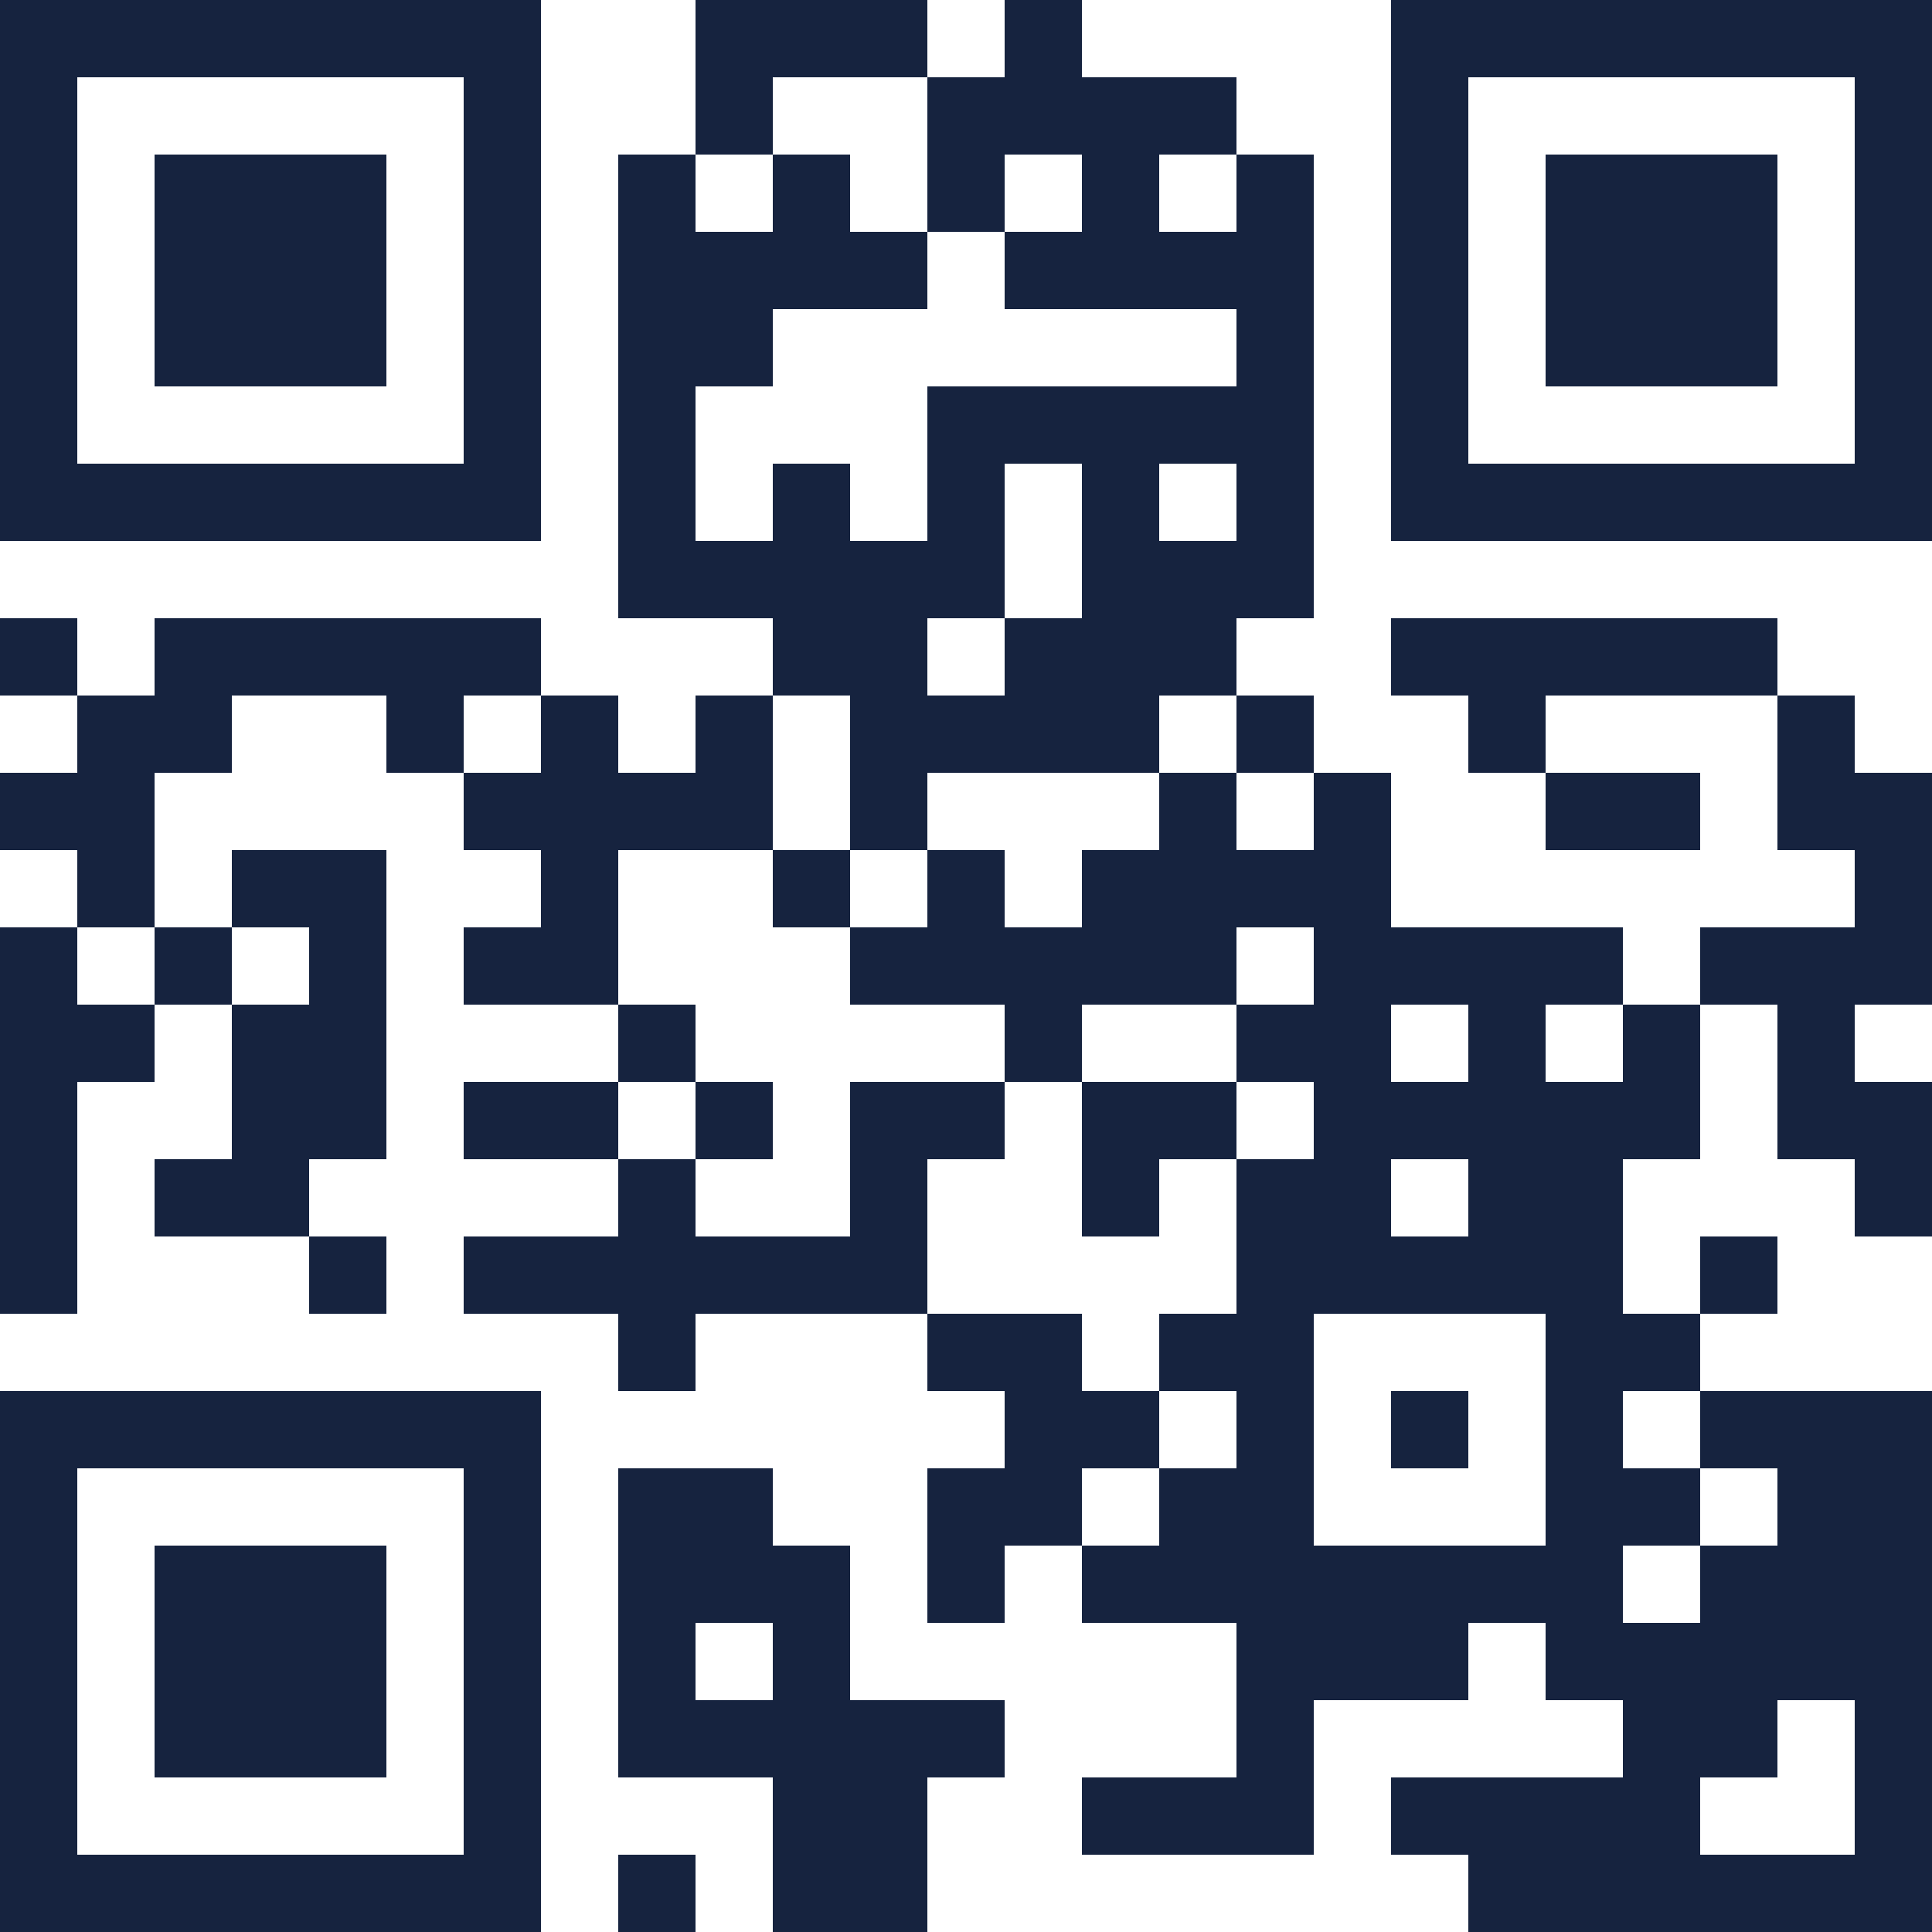
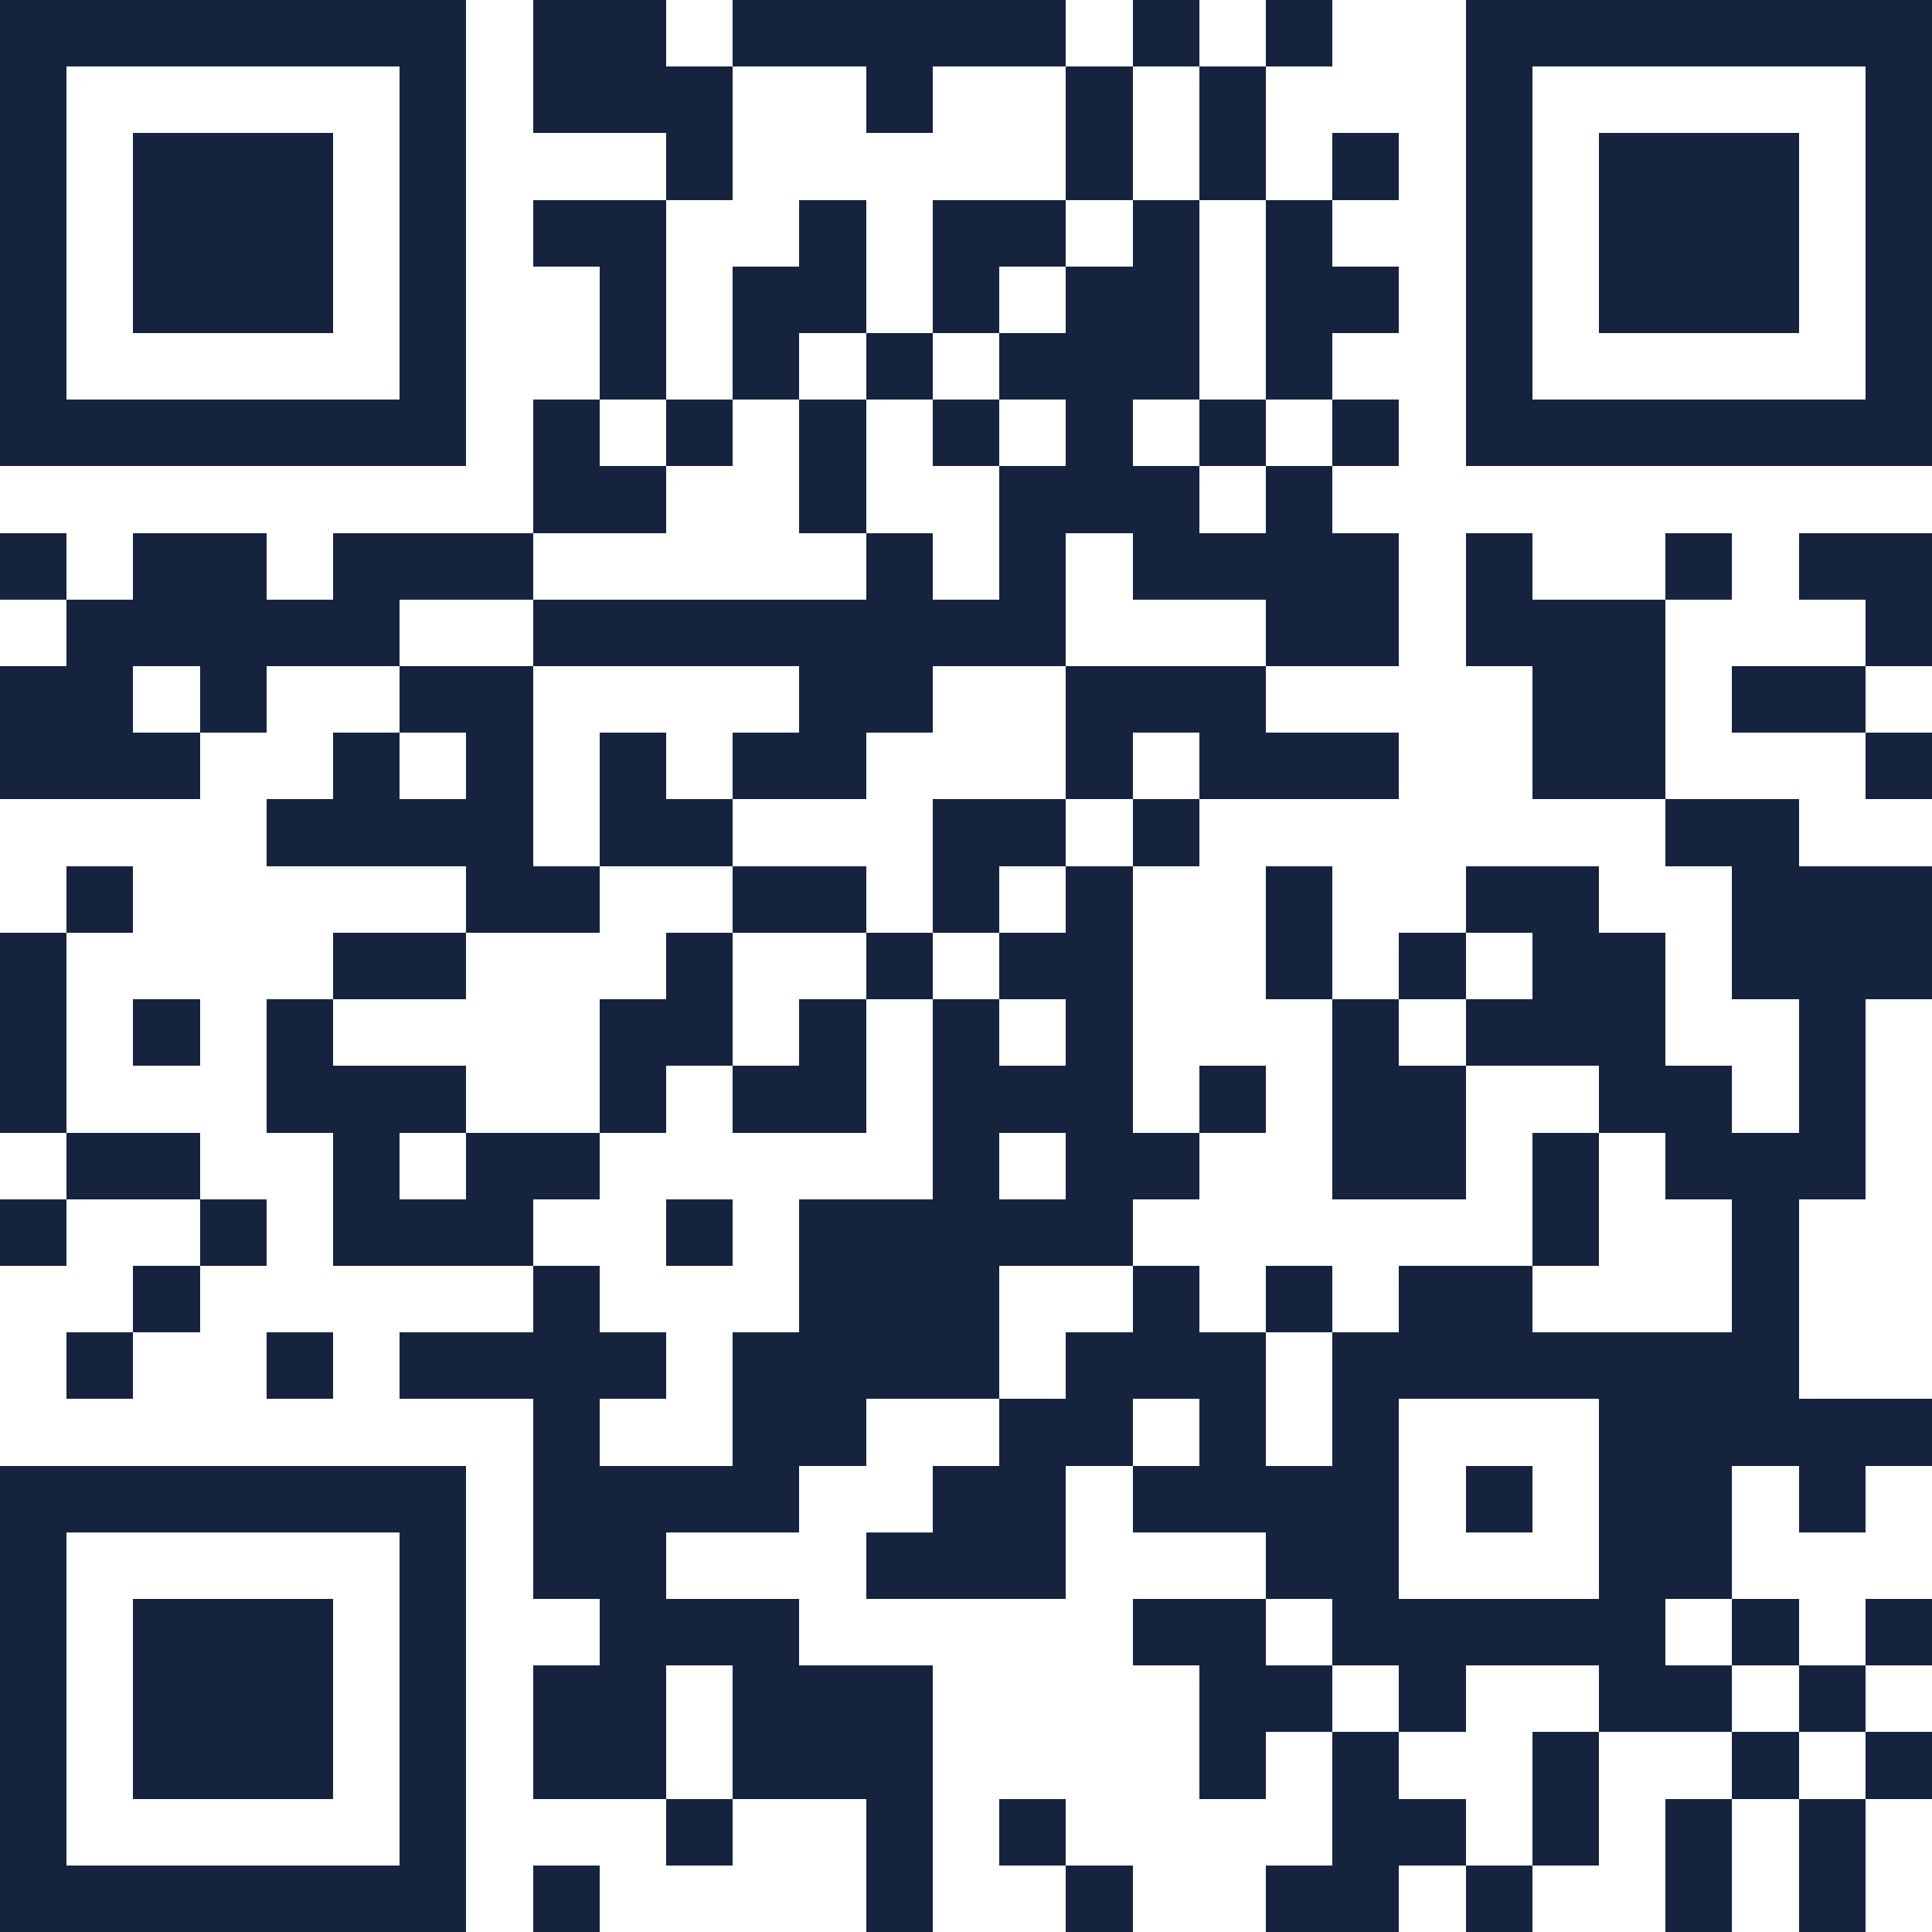
- <svg xmlns="http://www.w3.org/2000/svg" viewBox="0 0 25 25" shape-rendering="crispEdges">
-   <path fill="#ffffff" d="M0 0h25v25H0z" />
-   <path stroke="#16233F" d="M0 0.5h7m2 0h3m1 0h1m4 0h7M0 1.5h1m5 0h1m2 0h1m2 0h4m2 0h1m5 0h1M0 2.5h1m1 0h3m1 0h1m1 0h1m1 0h1m1 0h1m1 0h1m1 0h1m1 0h1m1 0h3m1 0h1M0 3.5h1m1 0h3m1 0h1m1 0h4m1 0h4m1 0h1m1 0h3m1 0h1M0 4.5h1m1 0h3m1 0h1m1 0h2m6 0h1m1 0h1m1 0h3m1 0h1M0 5.5h1m5 0h1m1 0h1m3 0h5m1 0h1m5 0h1M0 6.5h7m1 0h1m1 0h1m1 0h1m1 0h1m1 0h1m1 0h7M8 7.5h5m1 0h3M0 8.5h1m1 0h5m3 0h2m1 0h3m2 0h5M1 9.5h2m2 0h1m1 0h1m1 0h1m1 0h4m1 0h1m2 0h1m3 0h1M0 10.5h2m4 0h4m1 0h1m3 0h1m1 0h1m2 0h2m1 0h2M1 11.5h1m1 0h2m2 0h1m2 0h1m1 0h1m1 0h4m6 0h1M0 12.5h1m1 0h1m1 0h1m1 0h2m3 0h5m1 0h4m1 0h3M0 13.5h2m1 0h2m3 0h1m4 0h1m2 0h2m1 0h1m1 0h1m1 0h1M0 14.5h1m2 0h2m1 0h2m1 0h1m1 0h2m1 0h2m1 0h5m1 0h2M0 15.5h1m1 0h2m4 0h1m2 0h1m2 0h1m1 0h2m1 0h2m3 0h1M0 16.5h1m3 0h1m1 0h6m4 0h5m1 0h1M8 17.5h1m3 0h2m1 0h2m3 0h2M0 18.5h7m6 0h2m1 0h1m1 0h1m1 0h1m1 0h3M0 19.5h1m5 0h1m1 0h2m2 0h2m1 0h2m3 0h2m1 0h2M0 20.5h1m1 0h3m1 0h1m1 0h3m1 0h1m1 0h7m1 0h3M0 21.5h1m1 0h3m1 0h1m1 0h1m1 0h1m5 0h3m1 0h5M0 22.5h1m1 0h3m1 0h1m1 0h5m3 0h1m4 0h2m1 0h1M0 23.5h1m5 0h1m3 0h2m2 0h3m1 0h4m2 0h1M0 24.5h7m1 0h1m1 0h2m7 0h6" />
+ <svg xmlns="http://www.w3.org/2000/svg" viewBox="0 0 29 29" shape-rendering="crispEdges">
+   <path fill="#ffffff" d="M0 0h29v29H0z" />
+   <path stroke="#16233F" d="M0 0.5h7m1 0h2m1 0h5m1 0h1m1 0h1m2 0h7M0 1.5h1m5 0h1m1 0h3m2 0h1m2 0h1m1 0h1m3 0h1m5 0h1M0 2.5h1m1 0h3m1 0h1m3 0h1m5 0h1m1 0h1m1 0h1m1 0h1m1 0h3m1 0h1M0 3.5h1m1 0h3m1 0h1m1 0h2m2 0h1m1 0h2m1 0h1m1 0h1m2 0h1m1 0h3m1 0h1M0 4.5h1m1 0h3m1 0h1m2 0h1m1 0h2m1 0h1m1 0h2m1 0h2m1 0h1m1 0h3m1 0h1M0 5.5h1m5 0h1m2 0h1m1 0h1m1 0h1m1 0h3m1 0h1m2 0h1m5 0h1M0 6.5h7m1 0h1m1 0h1m1 0h1m1 0h1m1 0h1m1 0h1m1 0h1m1 0h7M8 7.5h2m2 0h1m2 0h3m1 0h1M0 8.5h1m1 0h2m1 0h3m5 0h1m1 0h1m1 0h4m1 0h1m2 0h1m1 0h2M1 9.5h5m2 0h8m3 0h2m1 0h3m3 0h1M0 10.5h2m1 0h1m2 0h2m4 0h2m2 0h3m4 0h2m1 0h2M0 11.5h3m2 0h1m1 0h1m1 0h1m1 0h2m3 0h1m1 0h3m2 0h2m3 0h1M4 12.5h4m1 0h2m3 0h2m1 0h1m7 0h2M1 13.5h1m5 0h2m2 0h2m1 0h1m1 0h1m2 0h1m2 0h2m2 0h3M0 14.5h1m4 0h2m3 0h1m2 0h1m1 0h2m2 0h1m1 0h1m1 0h2m1 0h3M0 15.5h1m1 0h1m1 0h1m4 0h2m1 0h1m1 0h1m1 0h1m3 0h1m1 0h3m2 0h1M0 16.5h1m3 0h3m2 0h1m1 0h2m1 0h3m1 0h1m1 0h2m2 0h2m1 0h1M1 17.5h2m2 0h1m1 0h2m5 0h1m1 0h2m2 0h2m1 0h1m1 0h3M0 18.5h1m2 0h1m1 0h3m2 0h1m1 0h5m6 0h1m2 0h1M2 19.5h1m5 0h1m3 0h3m2 0h1m1 0h1m1 0h2m3 0h1M1 20.5h1m2 0h1m1 0h4m1 0h4m1 0h3m1 0h7M8 21.5h1m2 0h2m2 0h2m1 0h1m1 0h1m3 0h5M0 22.5h7m1 0h4m2 0h2m1 0h4m1 0h1m1 0h2m1 0h1M0 23.5h1m5 0h1m1 0h2m3 0h3m3 0h2m3 0h2M0 24.5h1m1 0h3m1 0h1m2 0h3m5 0h2m1 0h5m1 0h1m1 0h1M0 25.5h1m1 0h3m1 0h1m1 0h2m1 0h3m4 0h2m1 0h1m2 0h2m1 0h1M0 26.5h1m1 0h3m1 0h1m1 0h2m1 0h3m4 0h1m1 0h1m2 0h1m2 0h1m1 0h1M0 27.5h1m5 0h1m3 0h1m2 0h1m1 0h1m4 0h2m1 0h1m1 0h1m1 0h1M0 28.5h7m1 0h1m4 0h1m2 0h1m2 0h2m1 0h1m2 0h1m1 0h1" />
</svg>
